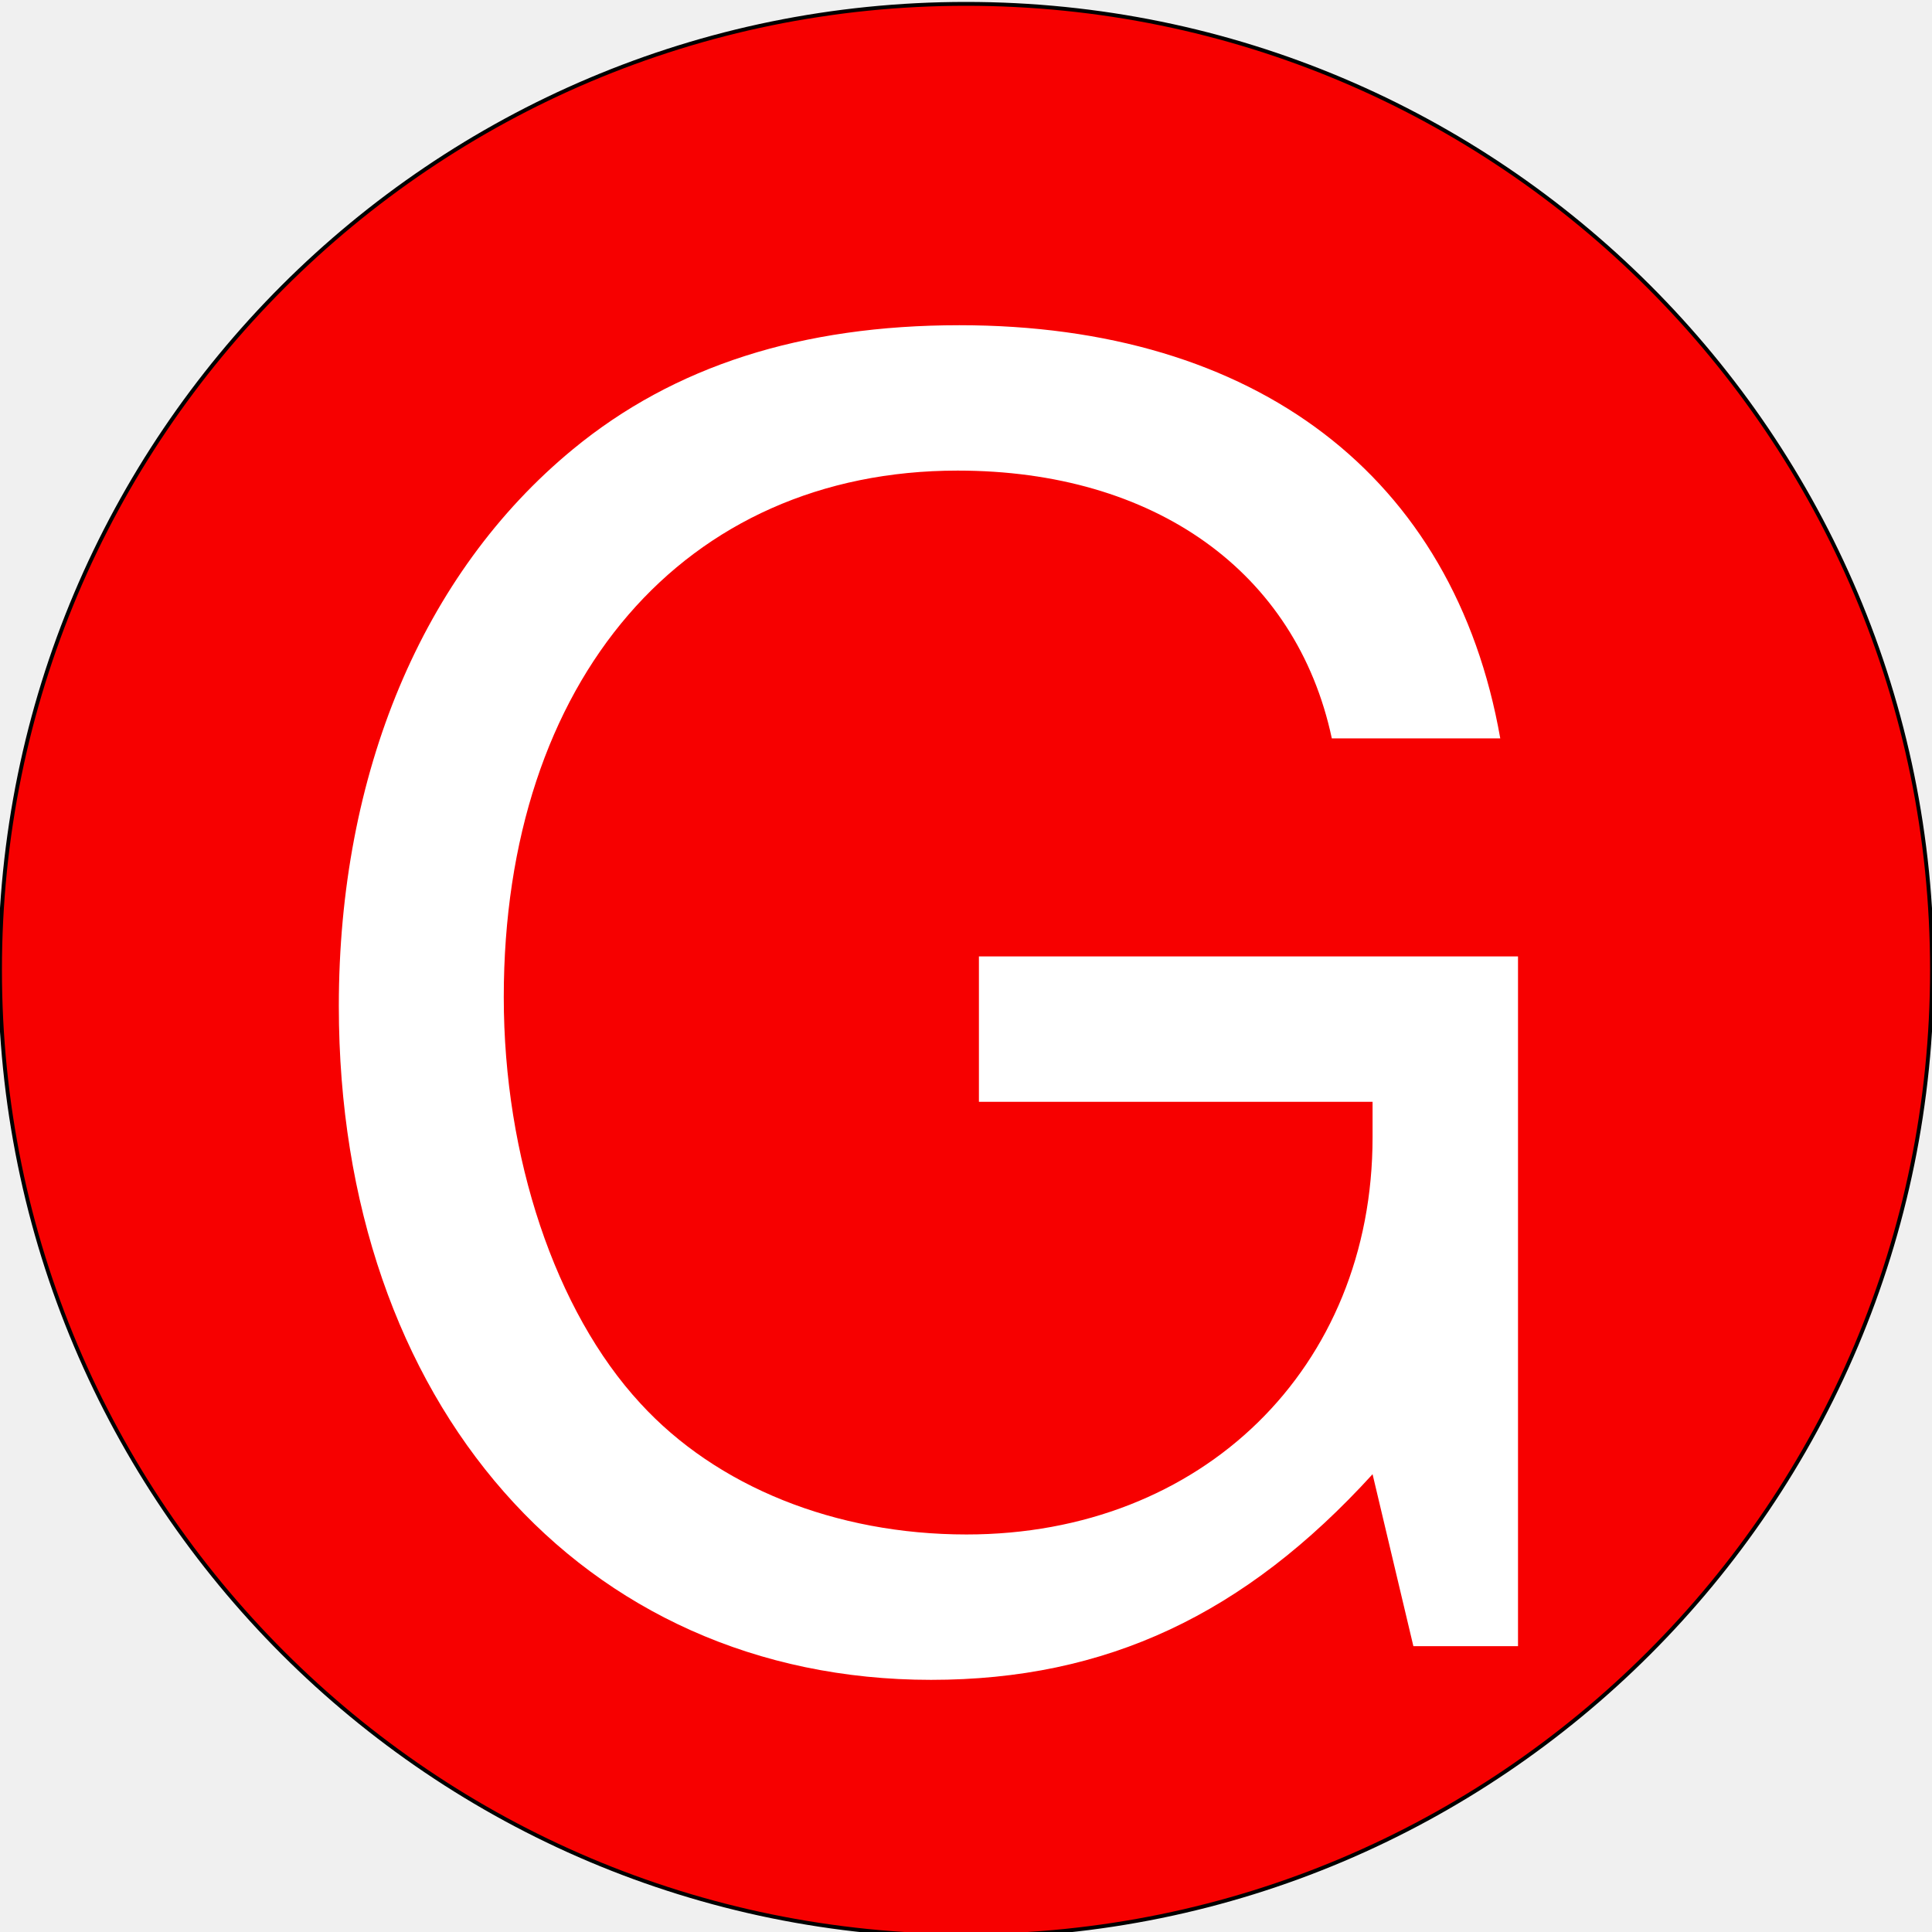
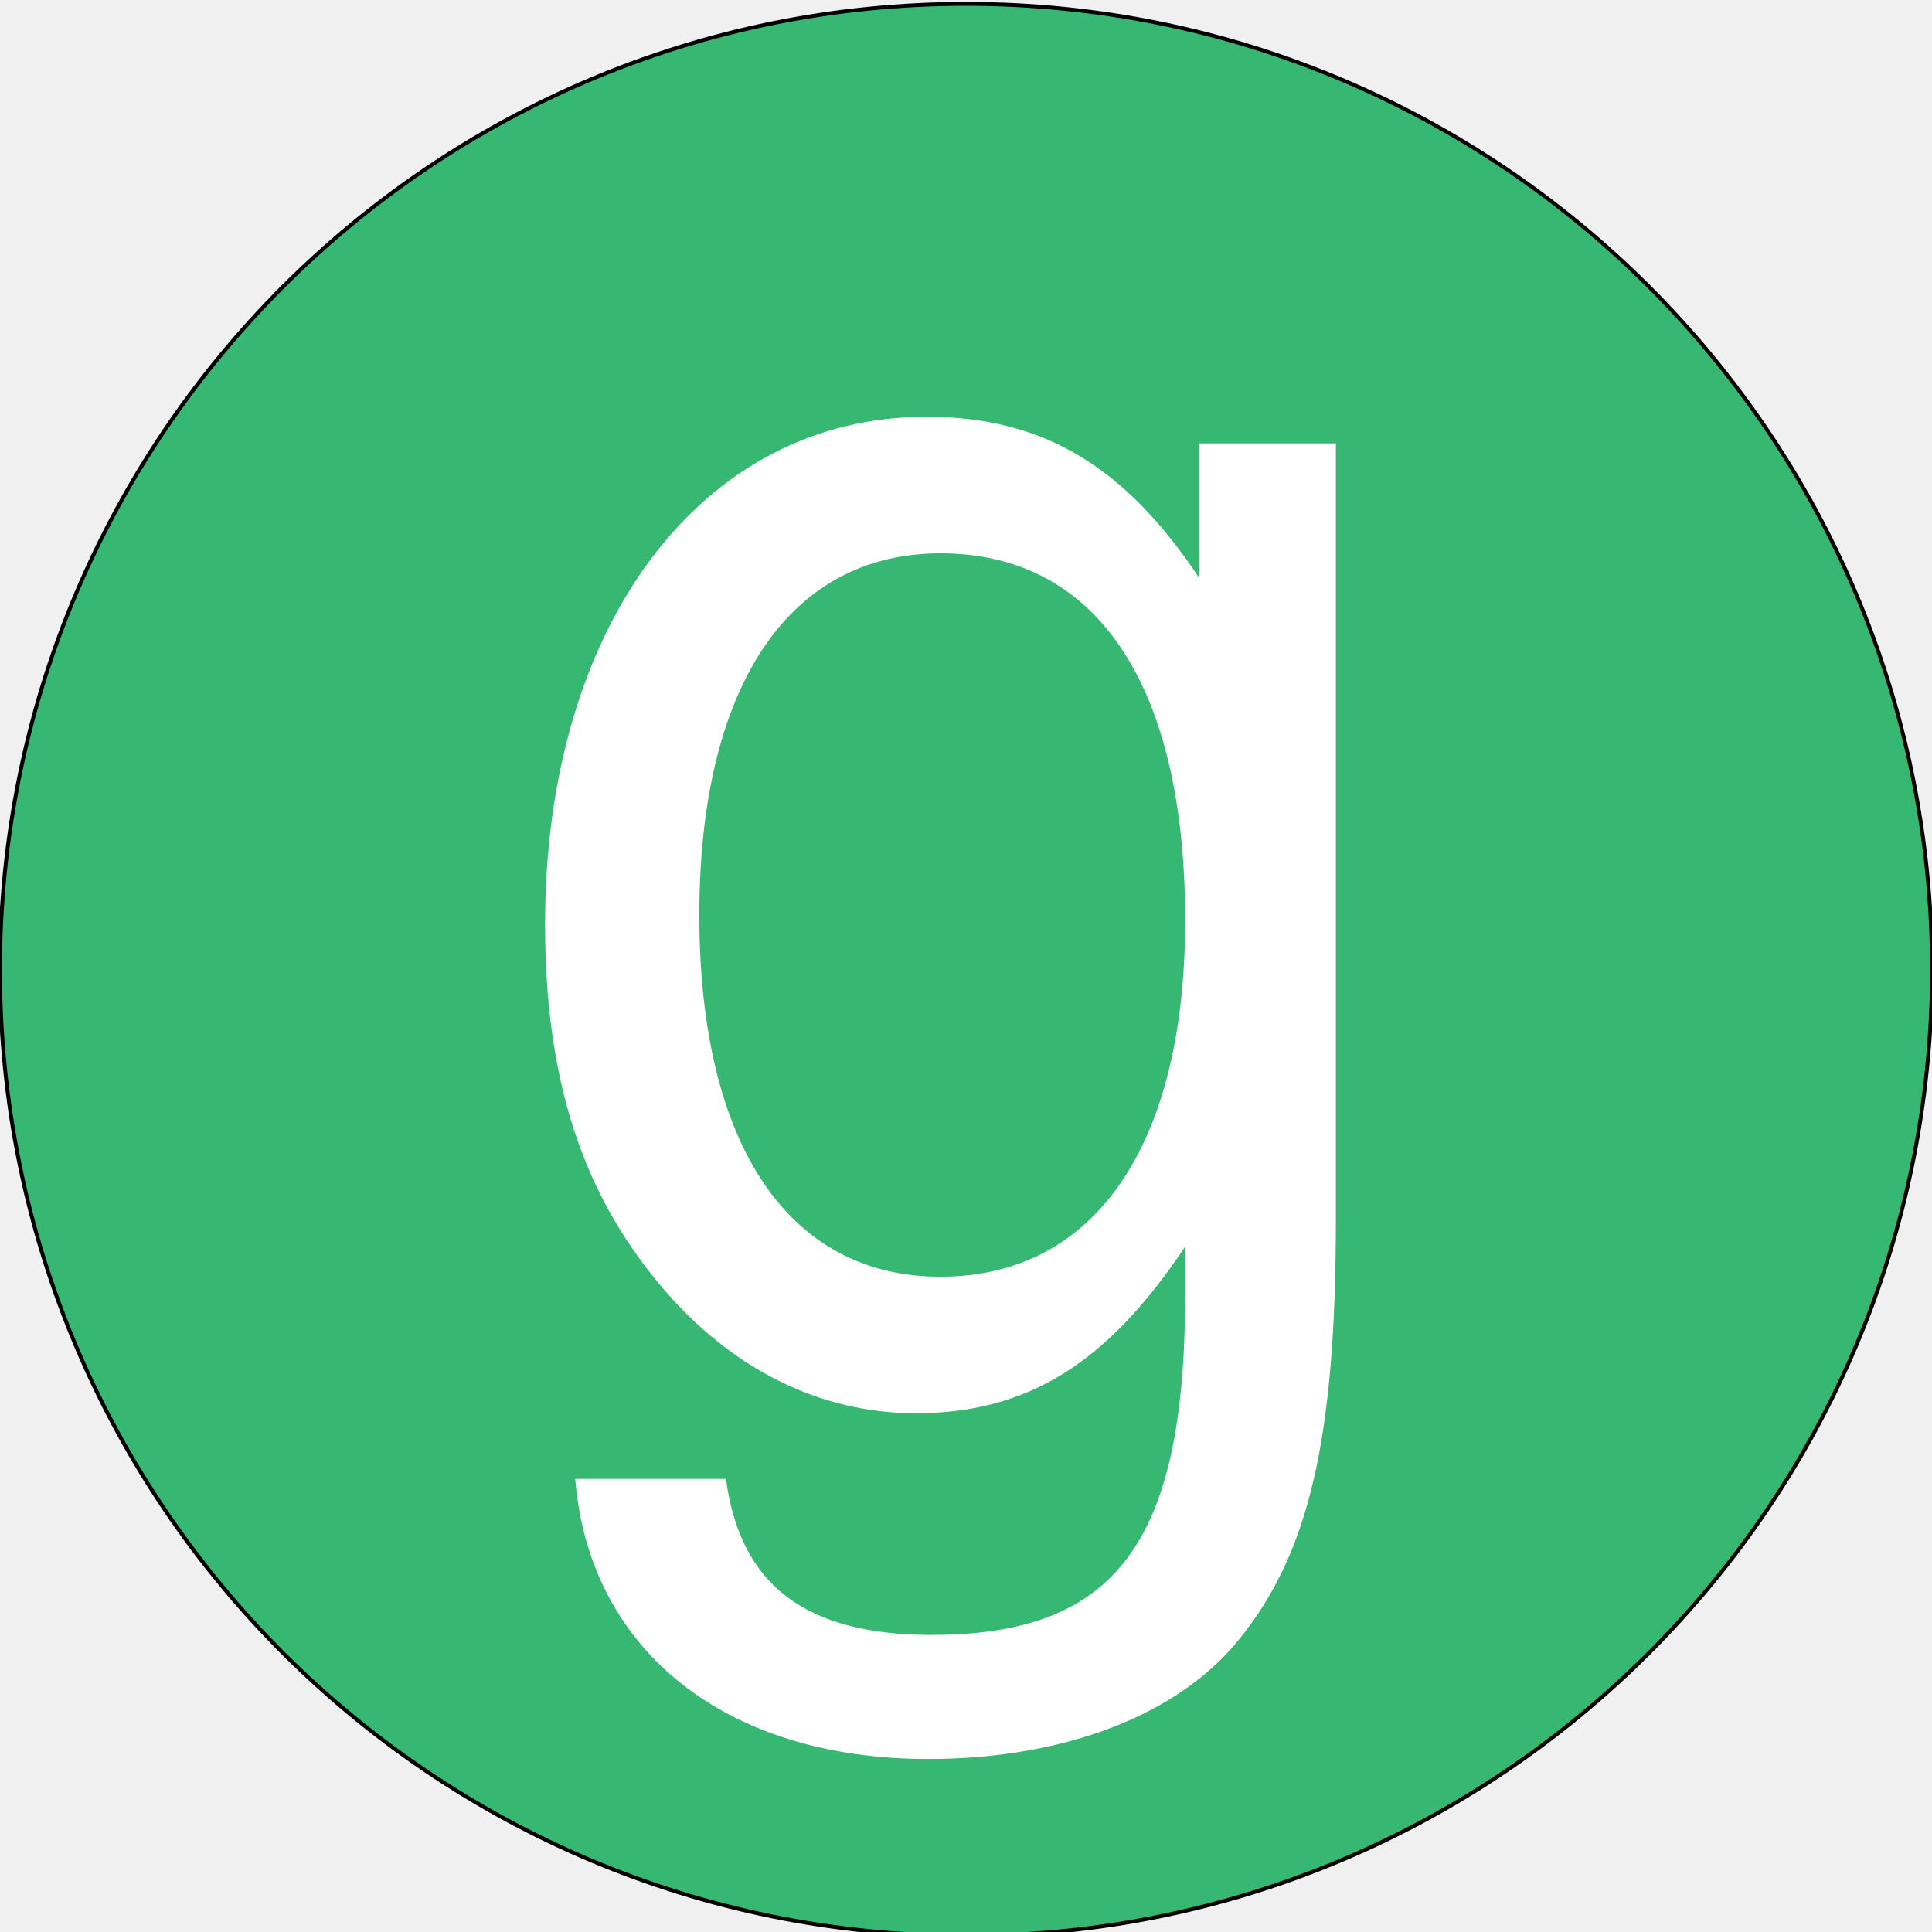
<svg xmlns="http://www.w3.org/2000/svg" version="1.1" id="Layer_1" x="0px" y="0px" viewBox="0 0 500 500" style="enable-background:new 0 0 500 500;" xml:space="preserve">
  <style type="text/css">

</style>
-   <circle style="fill:#f70000;stroke:#000000;stroke-miterlimit:10;" cx="250" cy="251" r="250" />
-   <text transform="matrix(1 0 0 1 67.5 424.1972)" style="fill:#FFFFFF; font-family:'helvetica'; font-size:458.885;">G</text>
+   <circle style="fill:#36B772;stroke:#000000;stroke-miterlimit:10;" cx="250" cy="251" r="250" />
+   <text transform="matrix(1 0 0 1 125 355.1972)" style="fill:#FFFFFF; font-family:'helvetica'; font-size:458.885;">g</text>
</svg>
